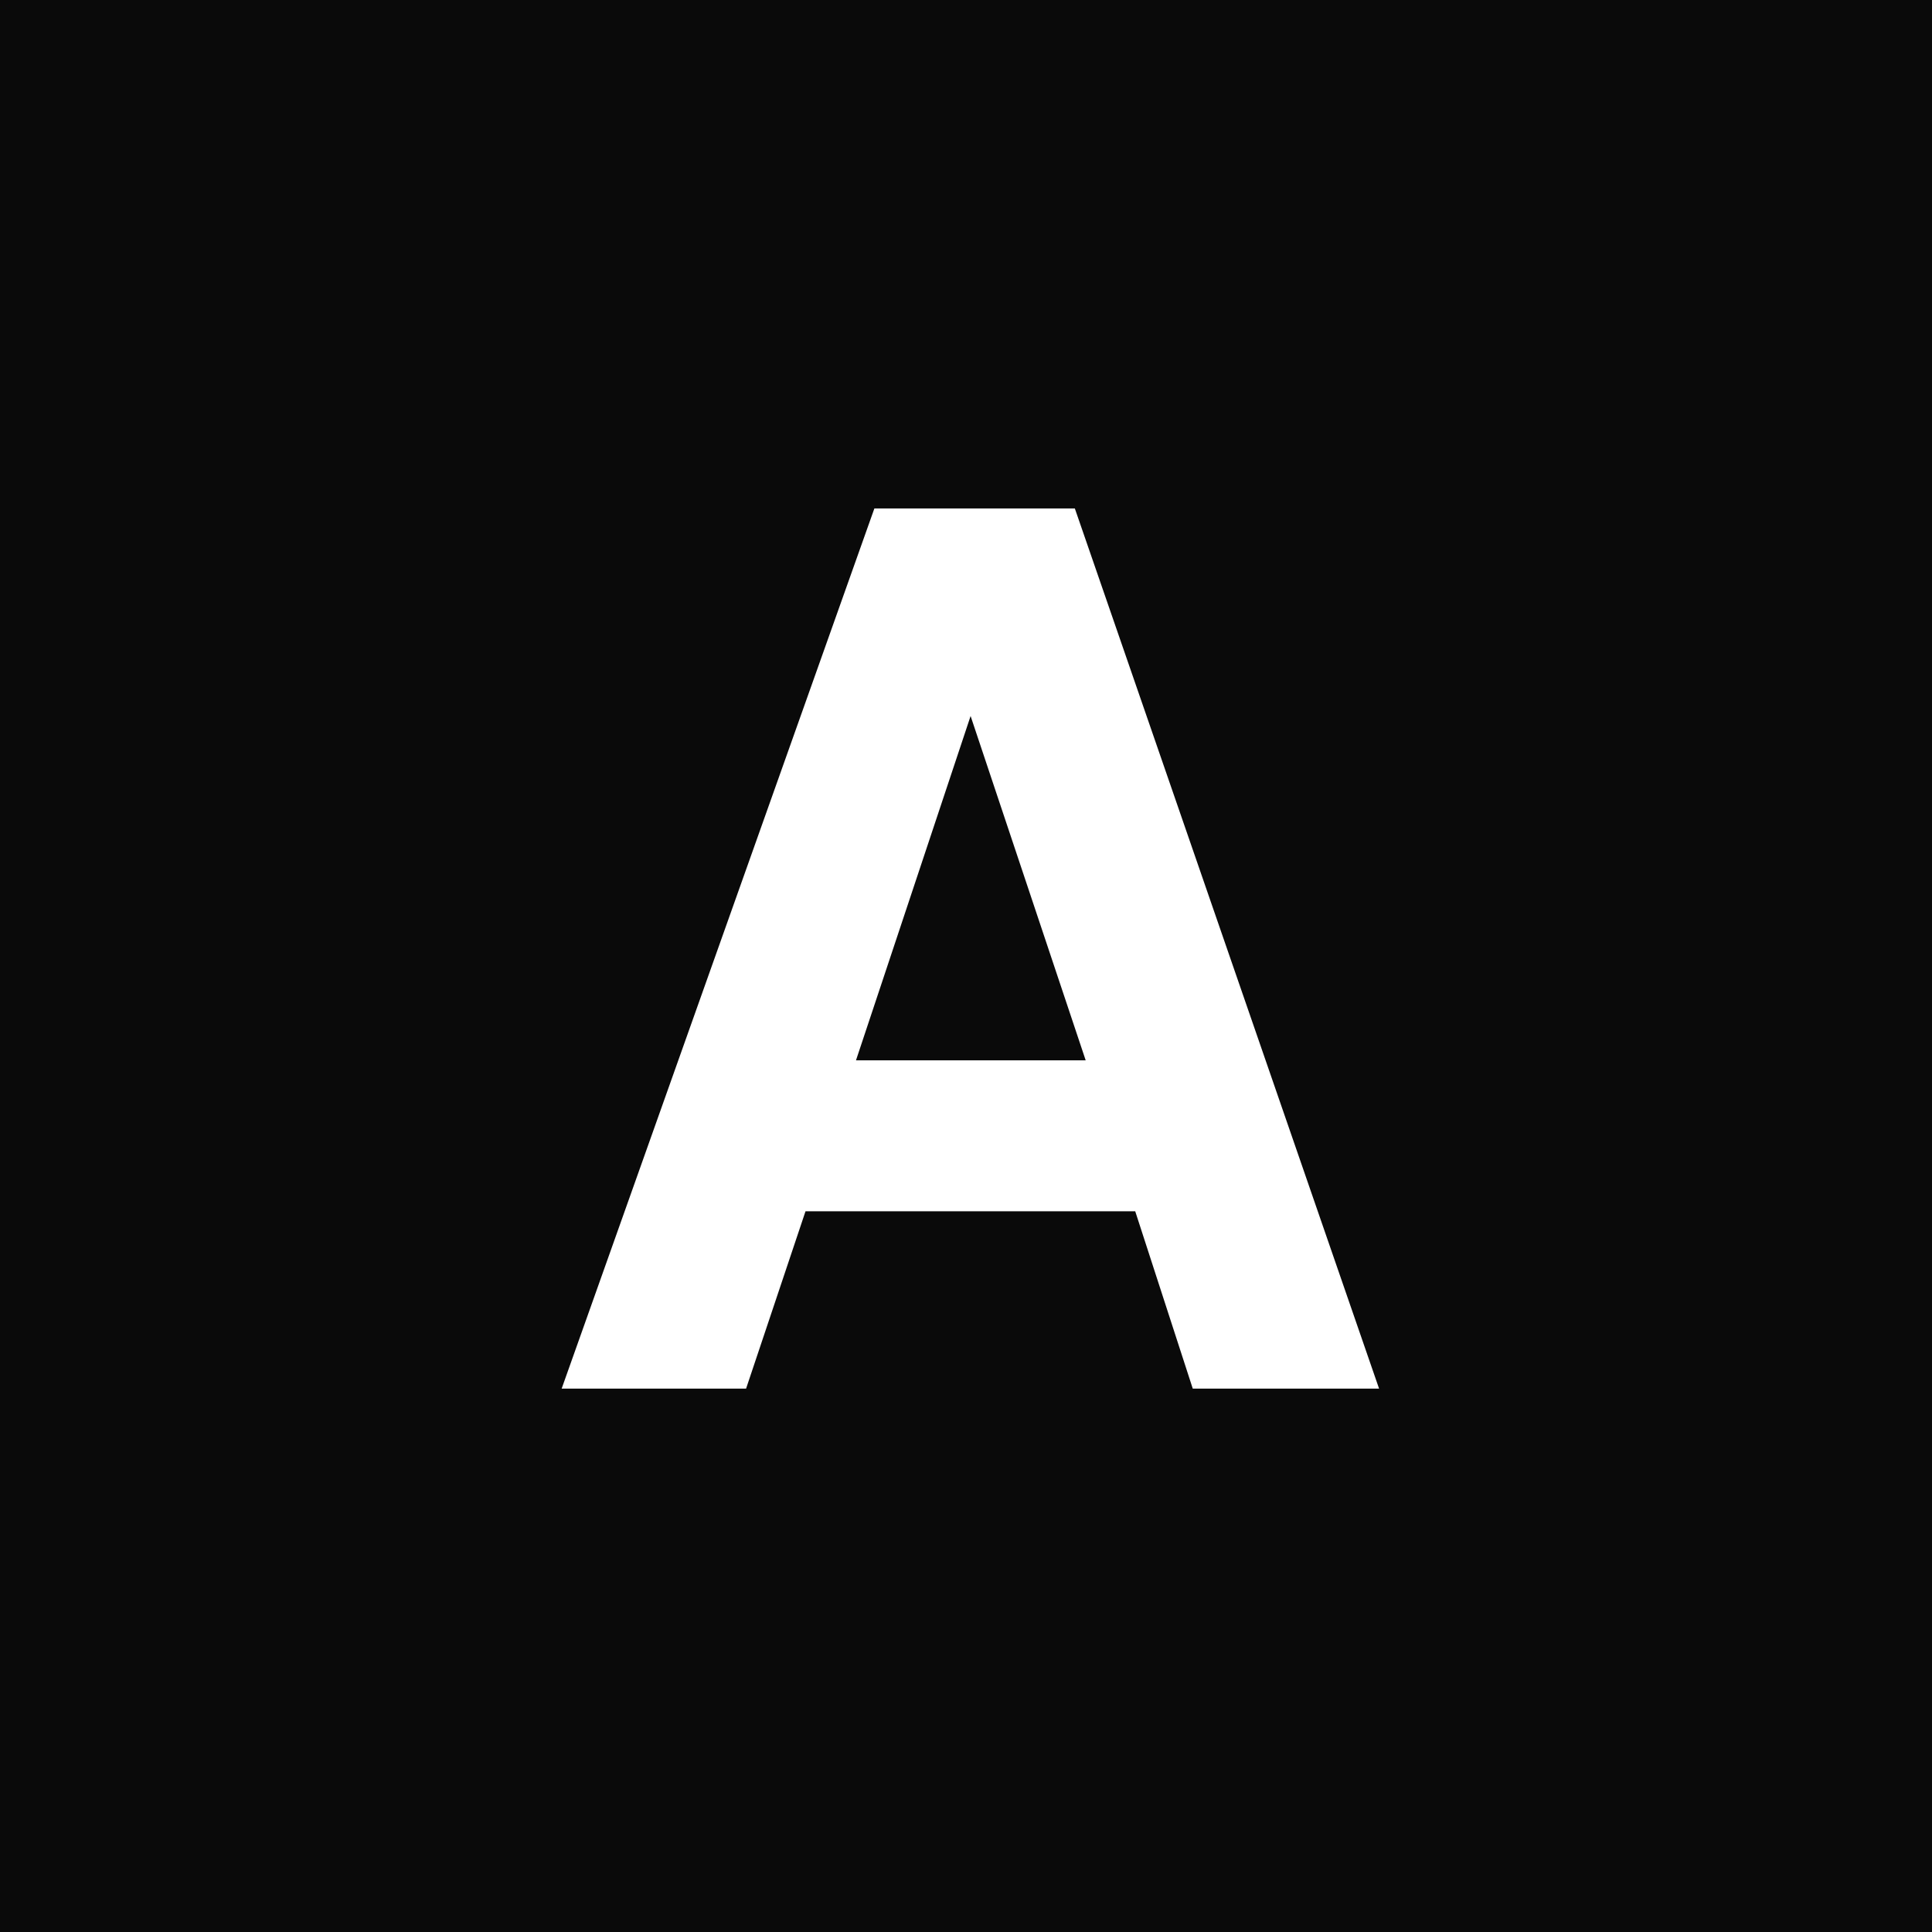
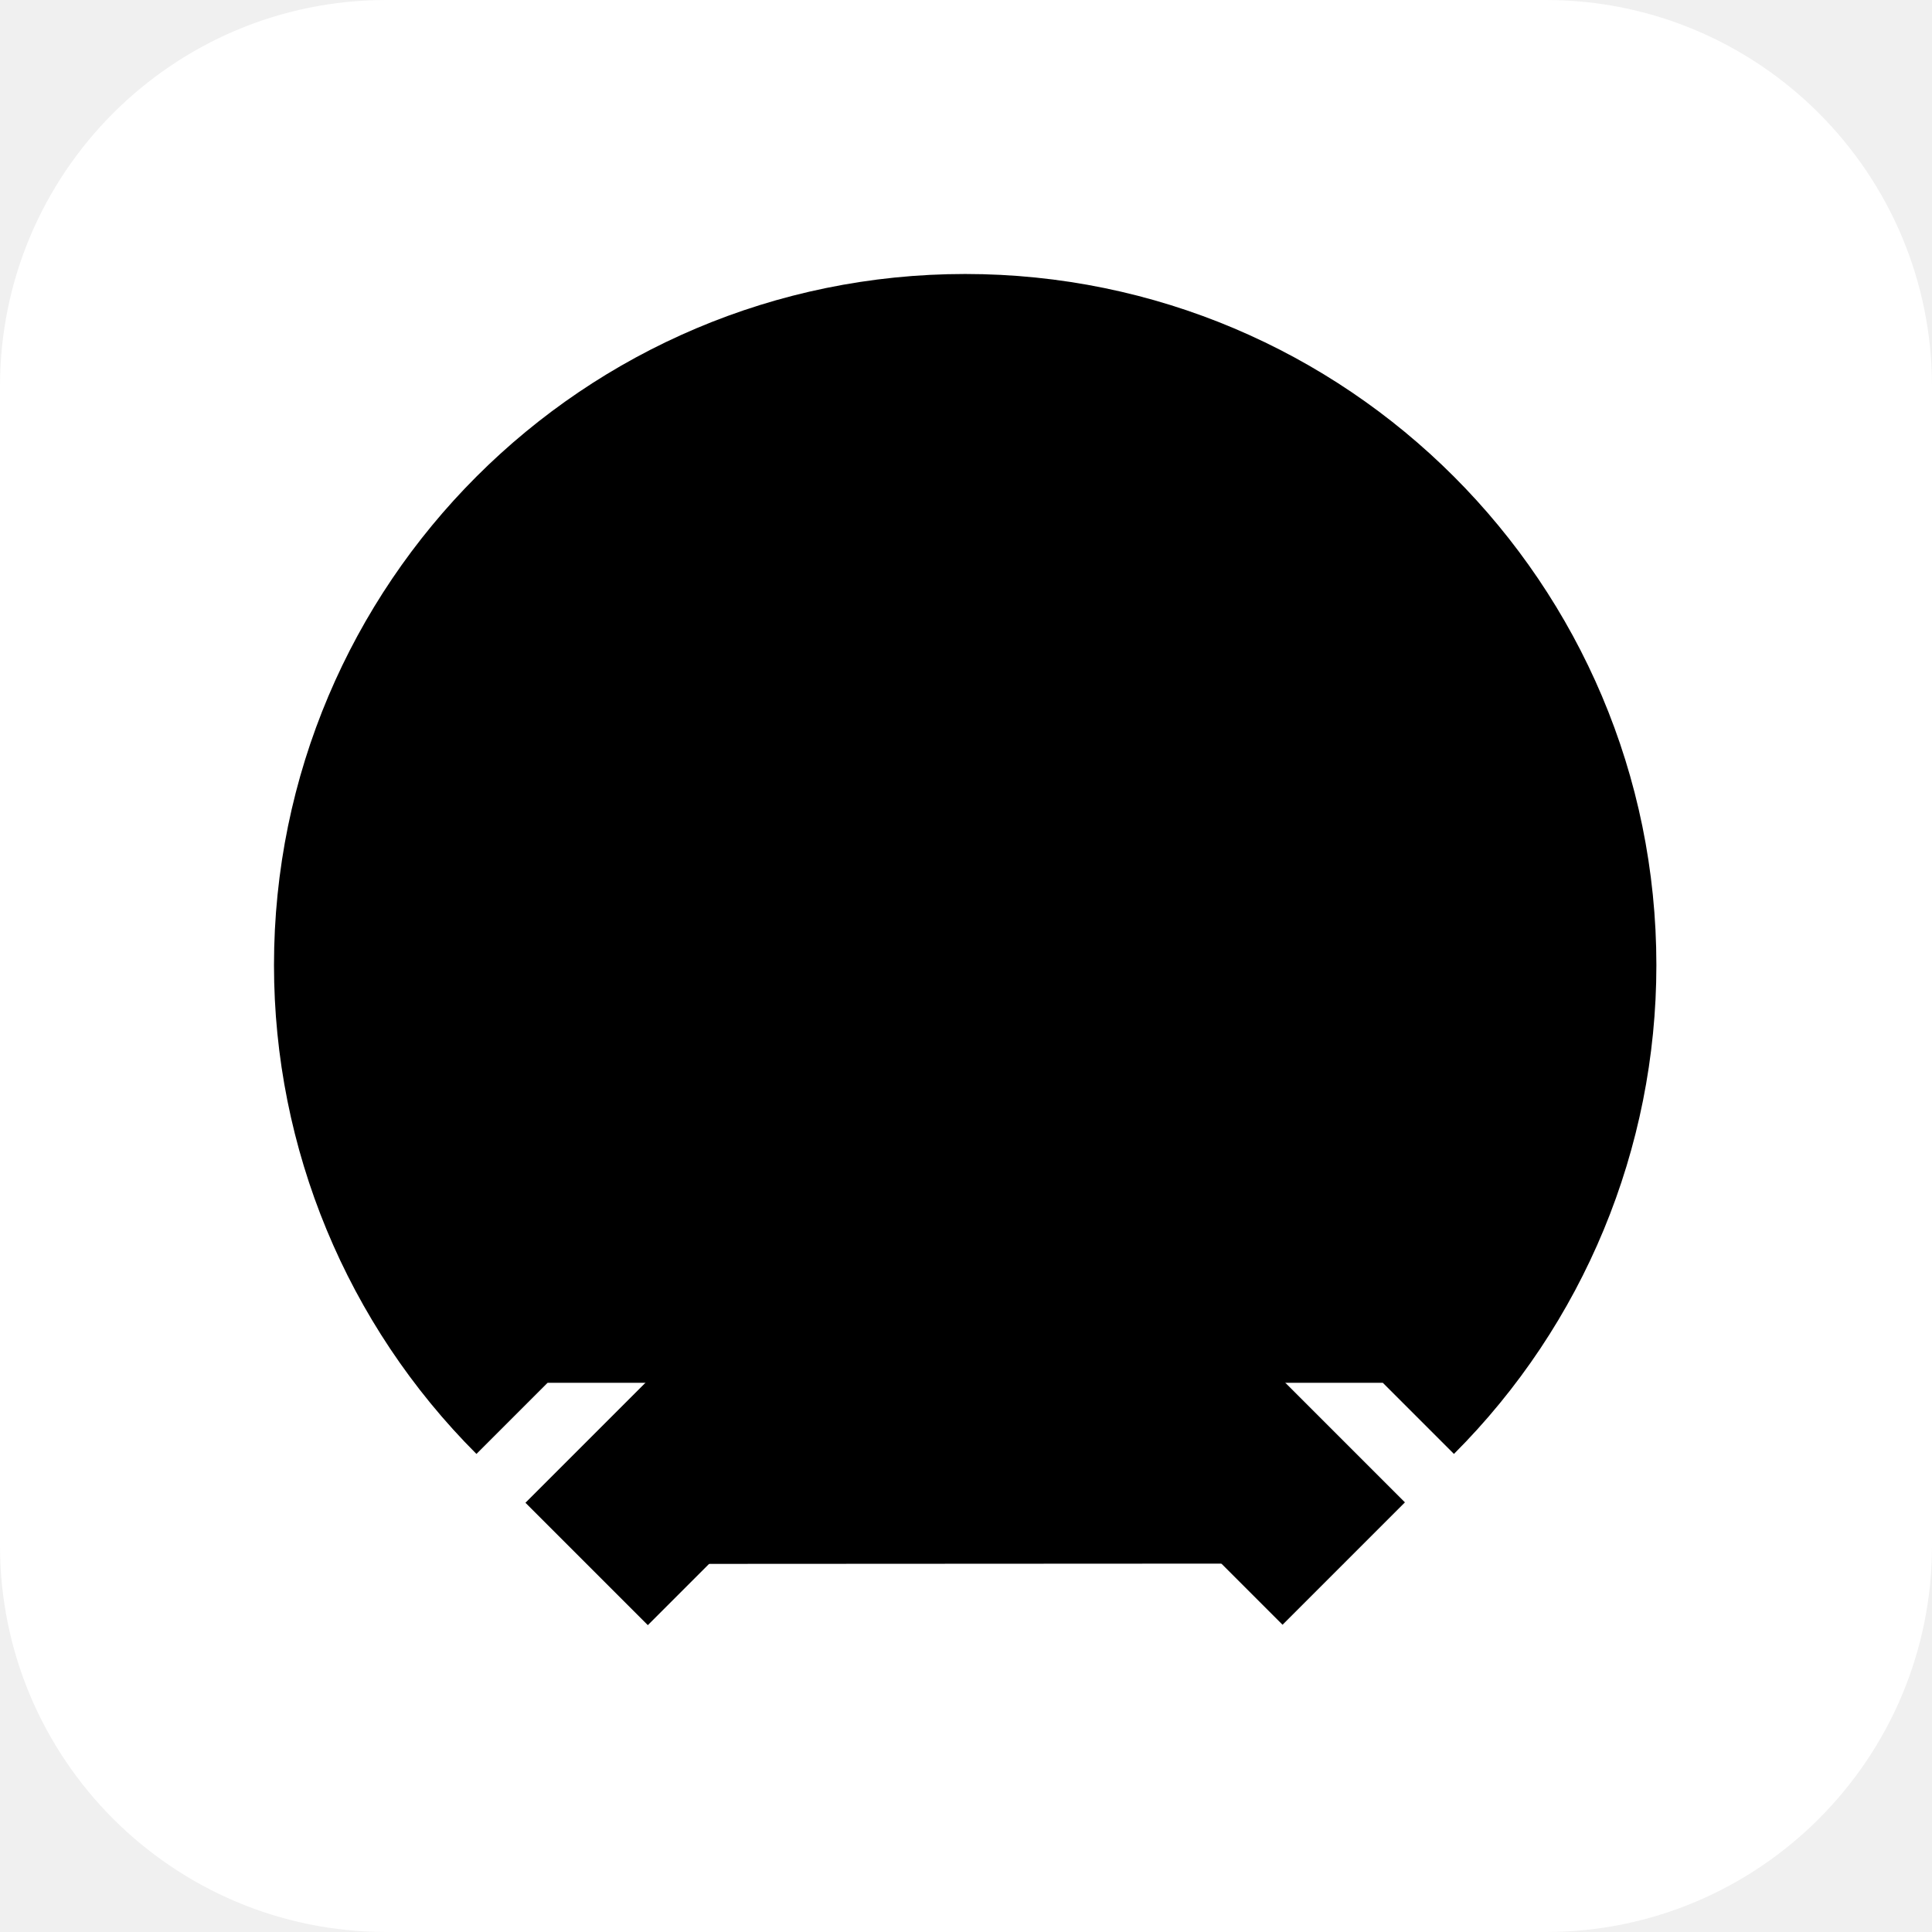
- <svg xmlns="http://www.w3.org/2000/svg" viewBox="0 0 64 64">
-   <rect width="64" height="64" fill="#0a0a0a" />
-   <text x="32" y="46" font-family="Helvetica, Arial, sans-serif" font-size="40" font-weight="700" fill="#ffffff" text-anchor="middle">A</text>
+ <svg xmlns="http://www.w3.org/2000/svg" viewBox="0 0 1000 1000">
+   <rect width="1000" height="1000" rx="200" fill="#ffffff" />
+   <g transform="translate(500 500) scale(0.8) translate(-500 -500)">
+     <path d="M769.662 769.659C841.318 697.999 881.576 600.811 881.575 499.471C881.574 288.581 710.36 117.369 499.471 117.37C288.582 117.371 117.37 288.585 117.371 499.474C117.371 600.815 157.627 698.002 229.287 769.661" stroke="black" stroke-width="130.199" stroke-miterlimit="1.5" />
+     <path d="M254.55 886.872L499.602 641.819L744.397 886.616" stroke="black" stroke-width="111.984" stroke-miterlimit="1.5" />
+   </g>
</svg>
